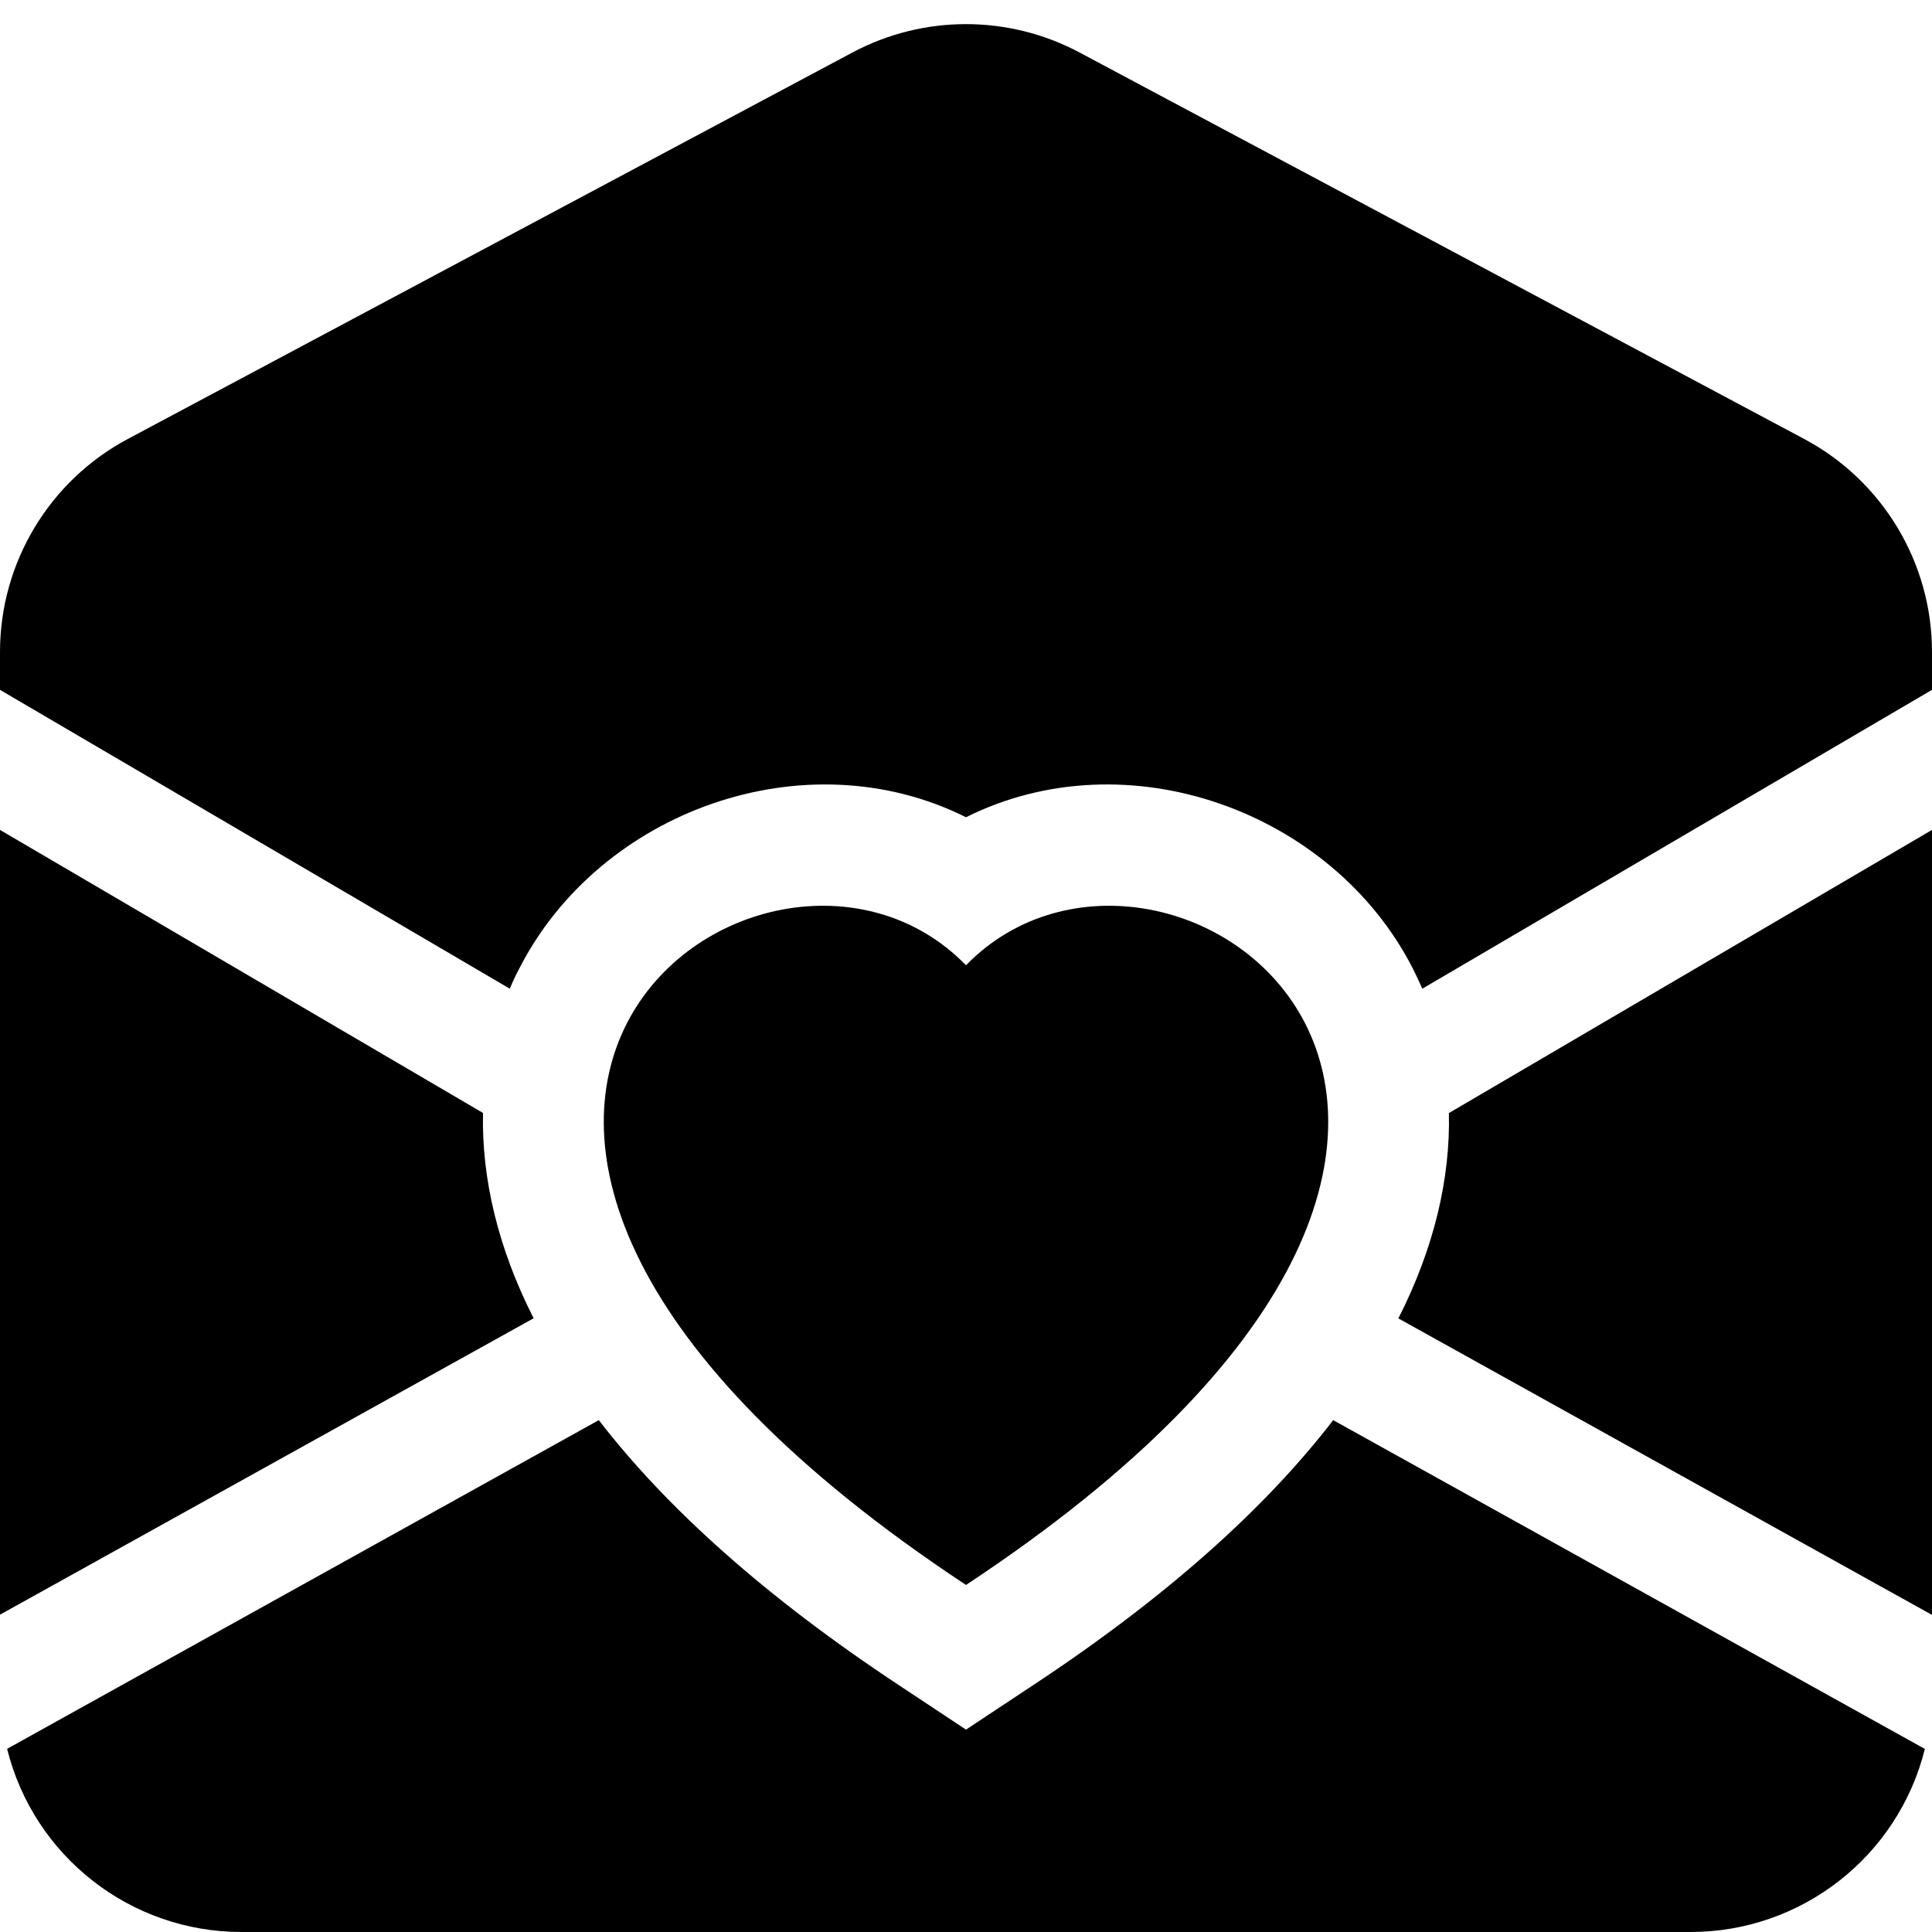
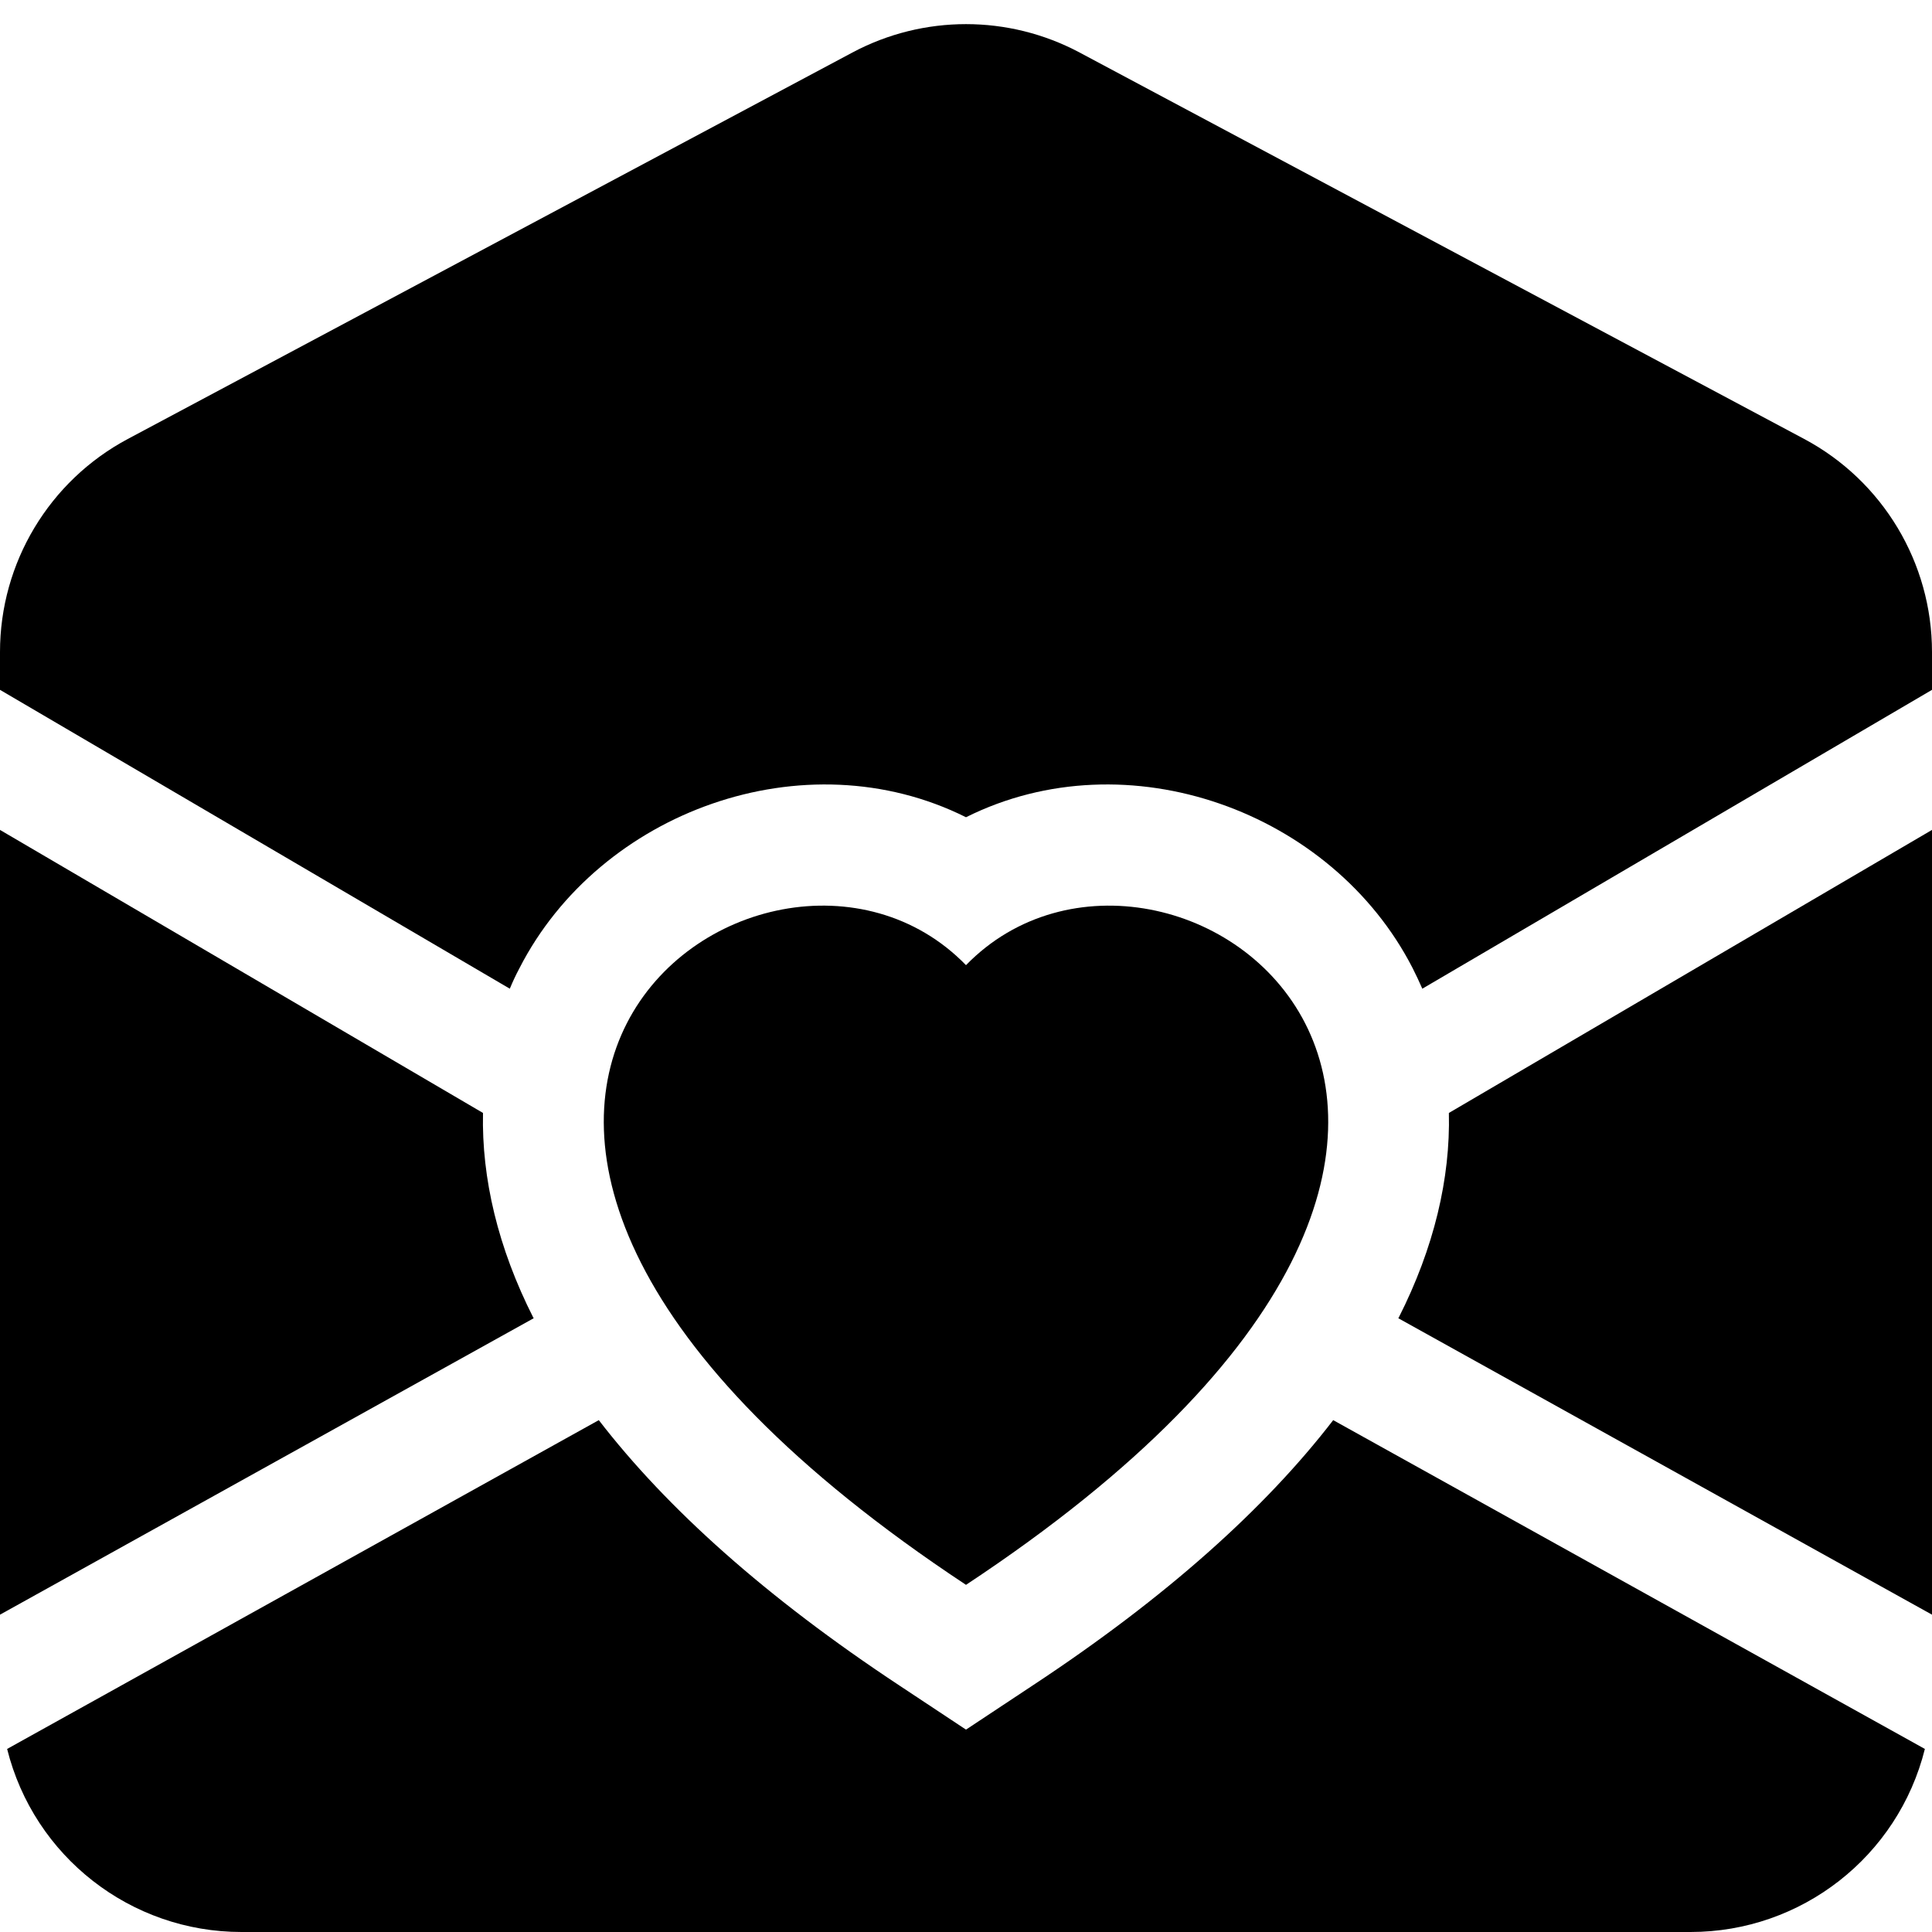
<svg xmlns="http://www.w3.org/2000/svg" width="16" height="16" fill="currentColor" class="bi bi-envelope-open-heart-fill" viewBox="0 0 16 16">
-   <path fill-rule="evenodd" d="M8.941.435a2 2 0 0 0-1.882 0l-6 3.2A2 2 0 0 0 0 5.4v.313l4.222 2.475c.024-.058.05-.114.08-.17.665-1.3 2.362-1.917 3.698-1.25 1.336-.667 3.033-.05 3.699 1.25a3.3 3.3 0 0 1 .08.17L16 5.713V5.4a2 2 0 0 0-1.059-1.765l-6-3.2ZM0 6.873l4 2.344c-.012.542.124 1.117.416 1.694l.004.006L0 13.372v-6.5Zm.059 7.61 4.9-2.722c.563.73 1.383 1.467 2.49 2.198l.551.365.551-.365c1.107-.73 1.927-1.467 2.49-2.198l4.9 2.723A2 2 0 0 1 14 16H2a2 2 0 0 1-1.941-1.516ZM16 13.374l-4.42-2.456.004-.006c.292-.577.428-1.152.415-1.694L16 6.873v6.5Zm-8-5.38c1.664-1.711 5.825 1.283 0 5.132-5.825-3.85-1.664-6.843 0-5.132Z" />
+   <path d="M8.941.435a2 2 0 0 0-1.882 0l-6 3.2A2 2 0 0 0 0 5.4v.313l4.222 2.475c.024-.058.05-.114.08-.17.665-1.3 2.362-1.917 3.698-1.25 1.336-.667 3.033-.05 3.699 1.25a3.3 3.3 0 0 1 .08.17L16 5.713V5.4a2 2 0 0 0-1.059-1.765l-6-3.2ZM0 6.873l4 2.344c-.012.542.124 1.117.416 1.694l.004.006L0 13.372v-6.5Zm.059 7.611 4.9-2.723c.563.73 1.383 1.467 2.49 2.198l.551.365.551-.365c1.107-.73 1.927-1.467 2.49-2.198l4.9 2.723A2 2 0 0 1 14 16H2a2 2 0 0 1-1.941-1.516ZM16 13.372l-4.42-2.455.004-.006c.292-.577.428-1.152.415-1.694L16 6.873v6.5Z" />
+   <path d="M8 7.993c1.664-1.711 5.825 1.283 0 5.132-5.825-3.85-1.664-6.843 0-5.132Z" />
</svg>
